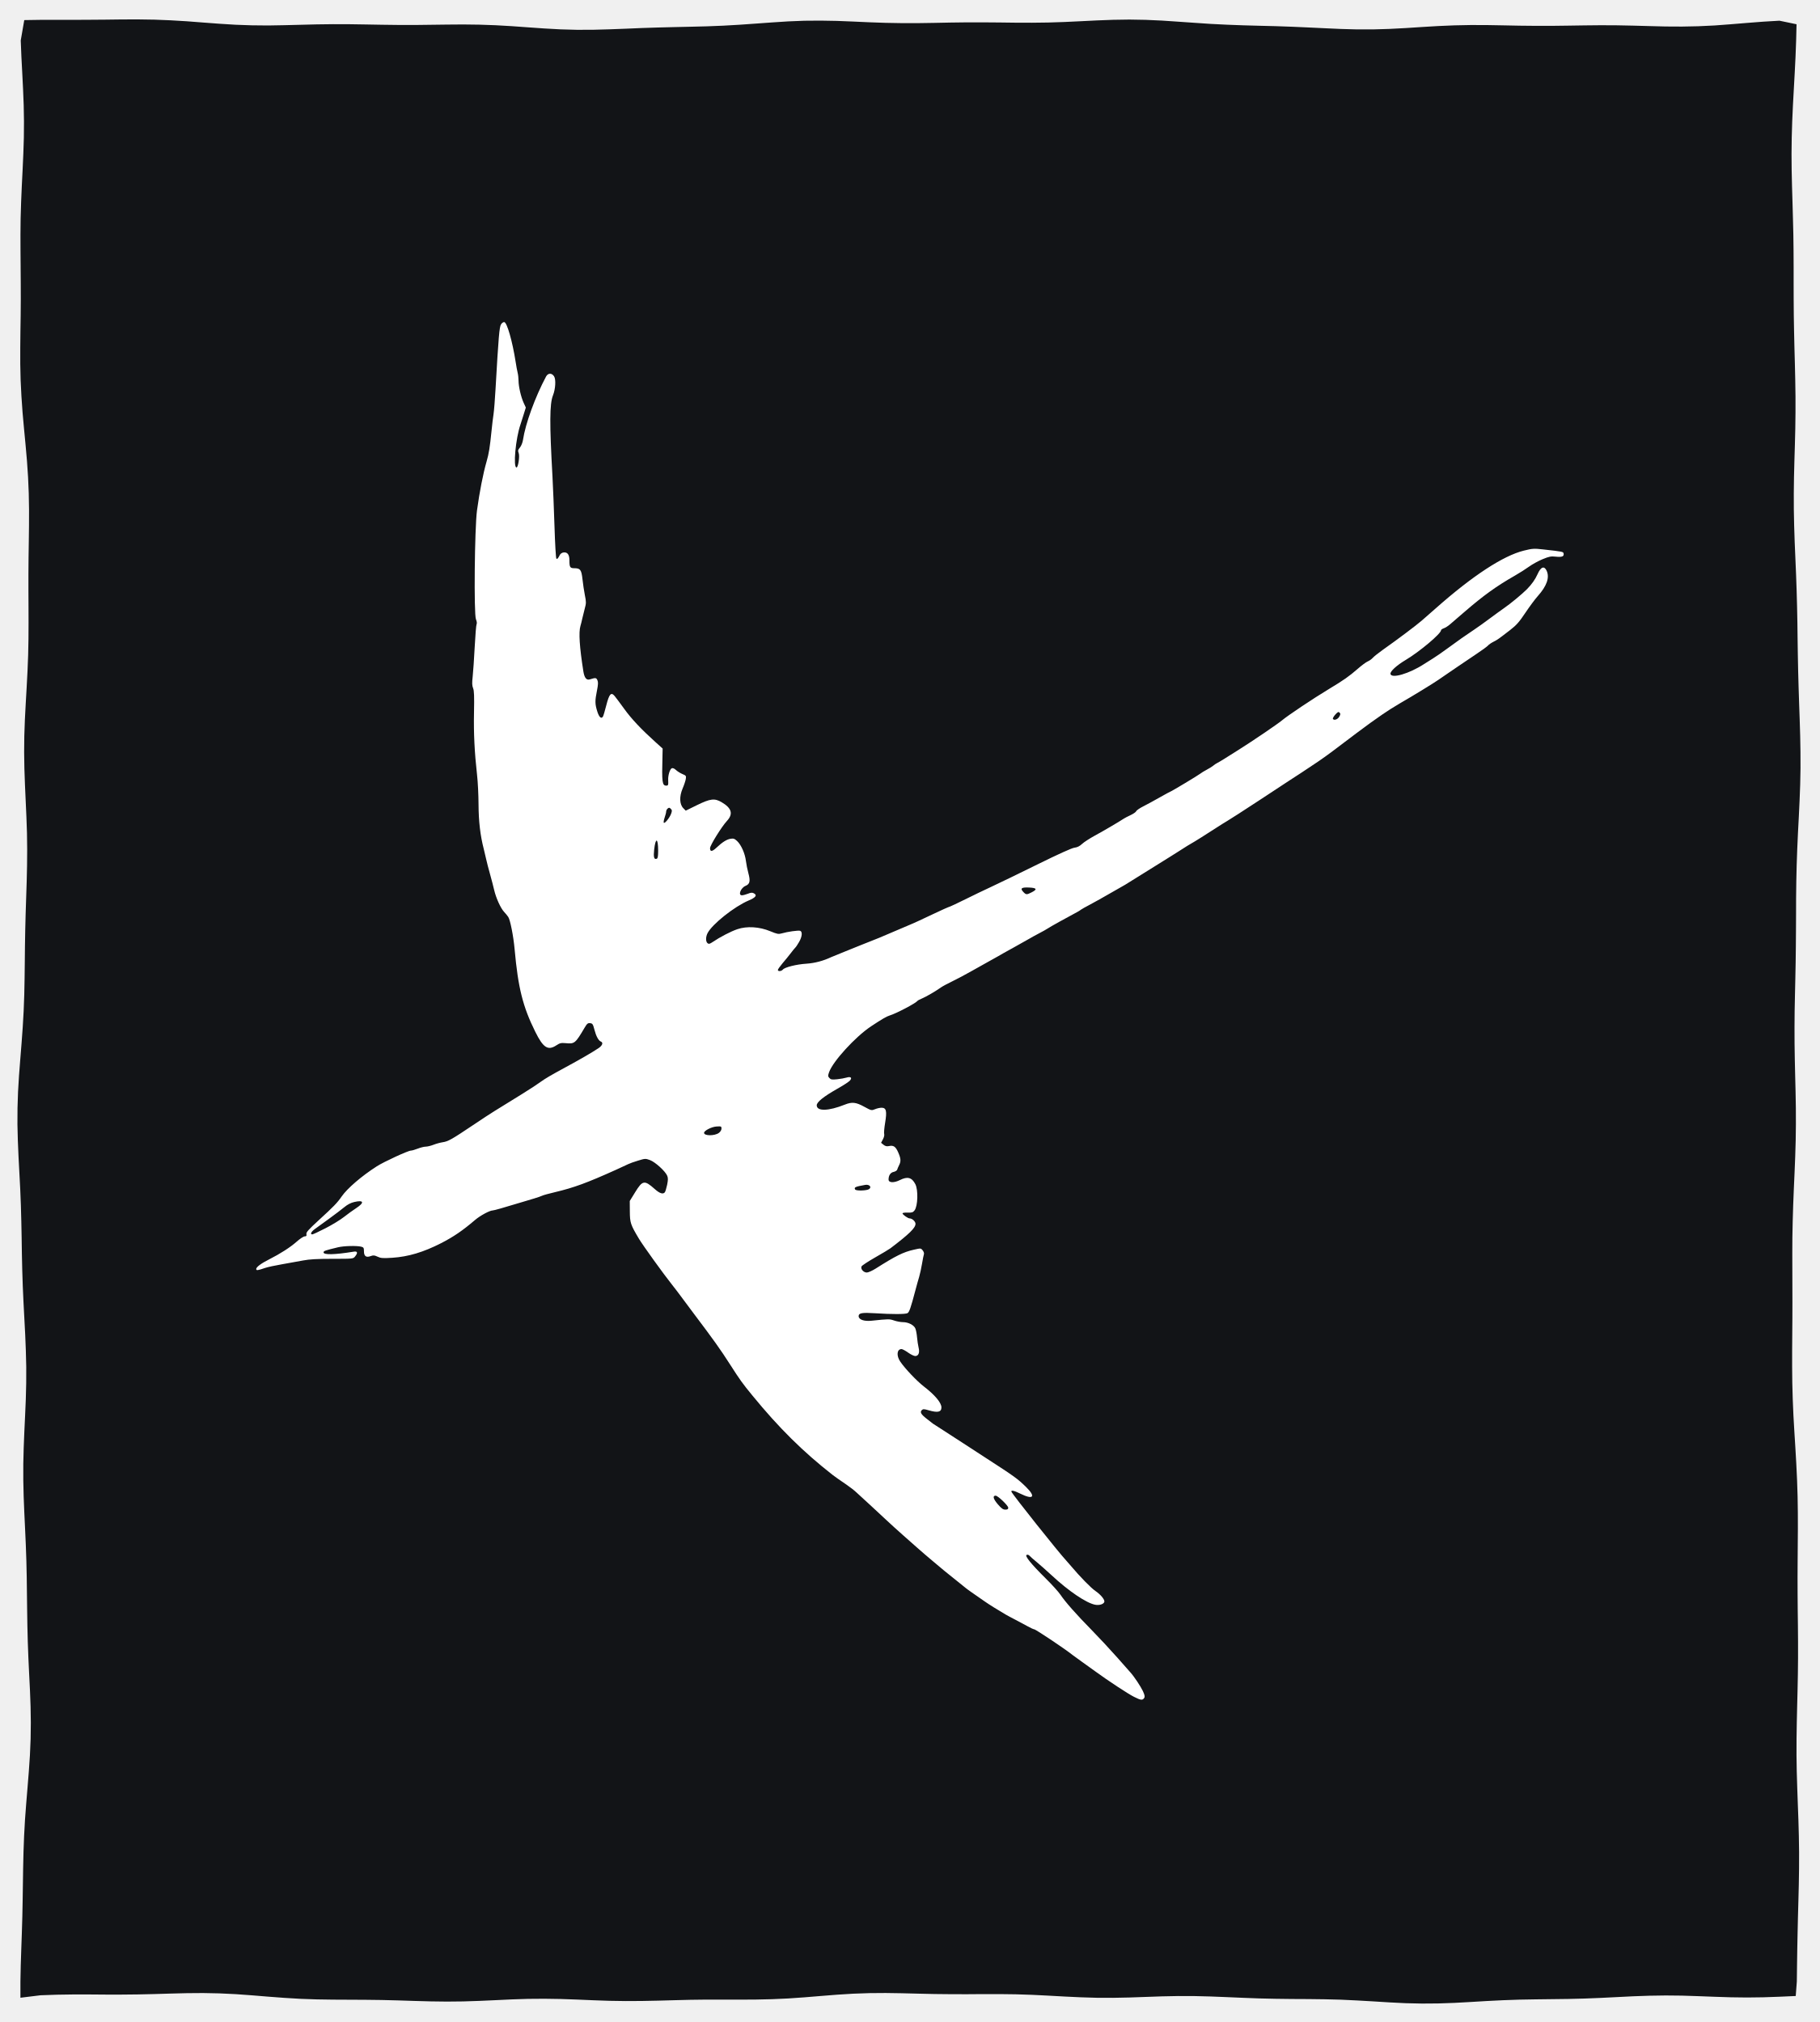
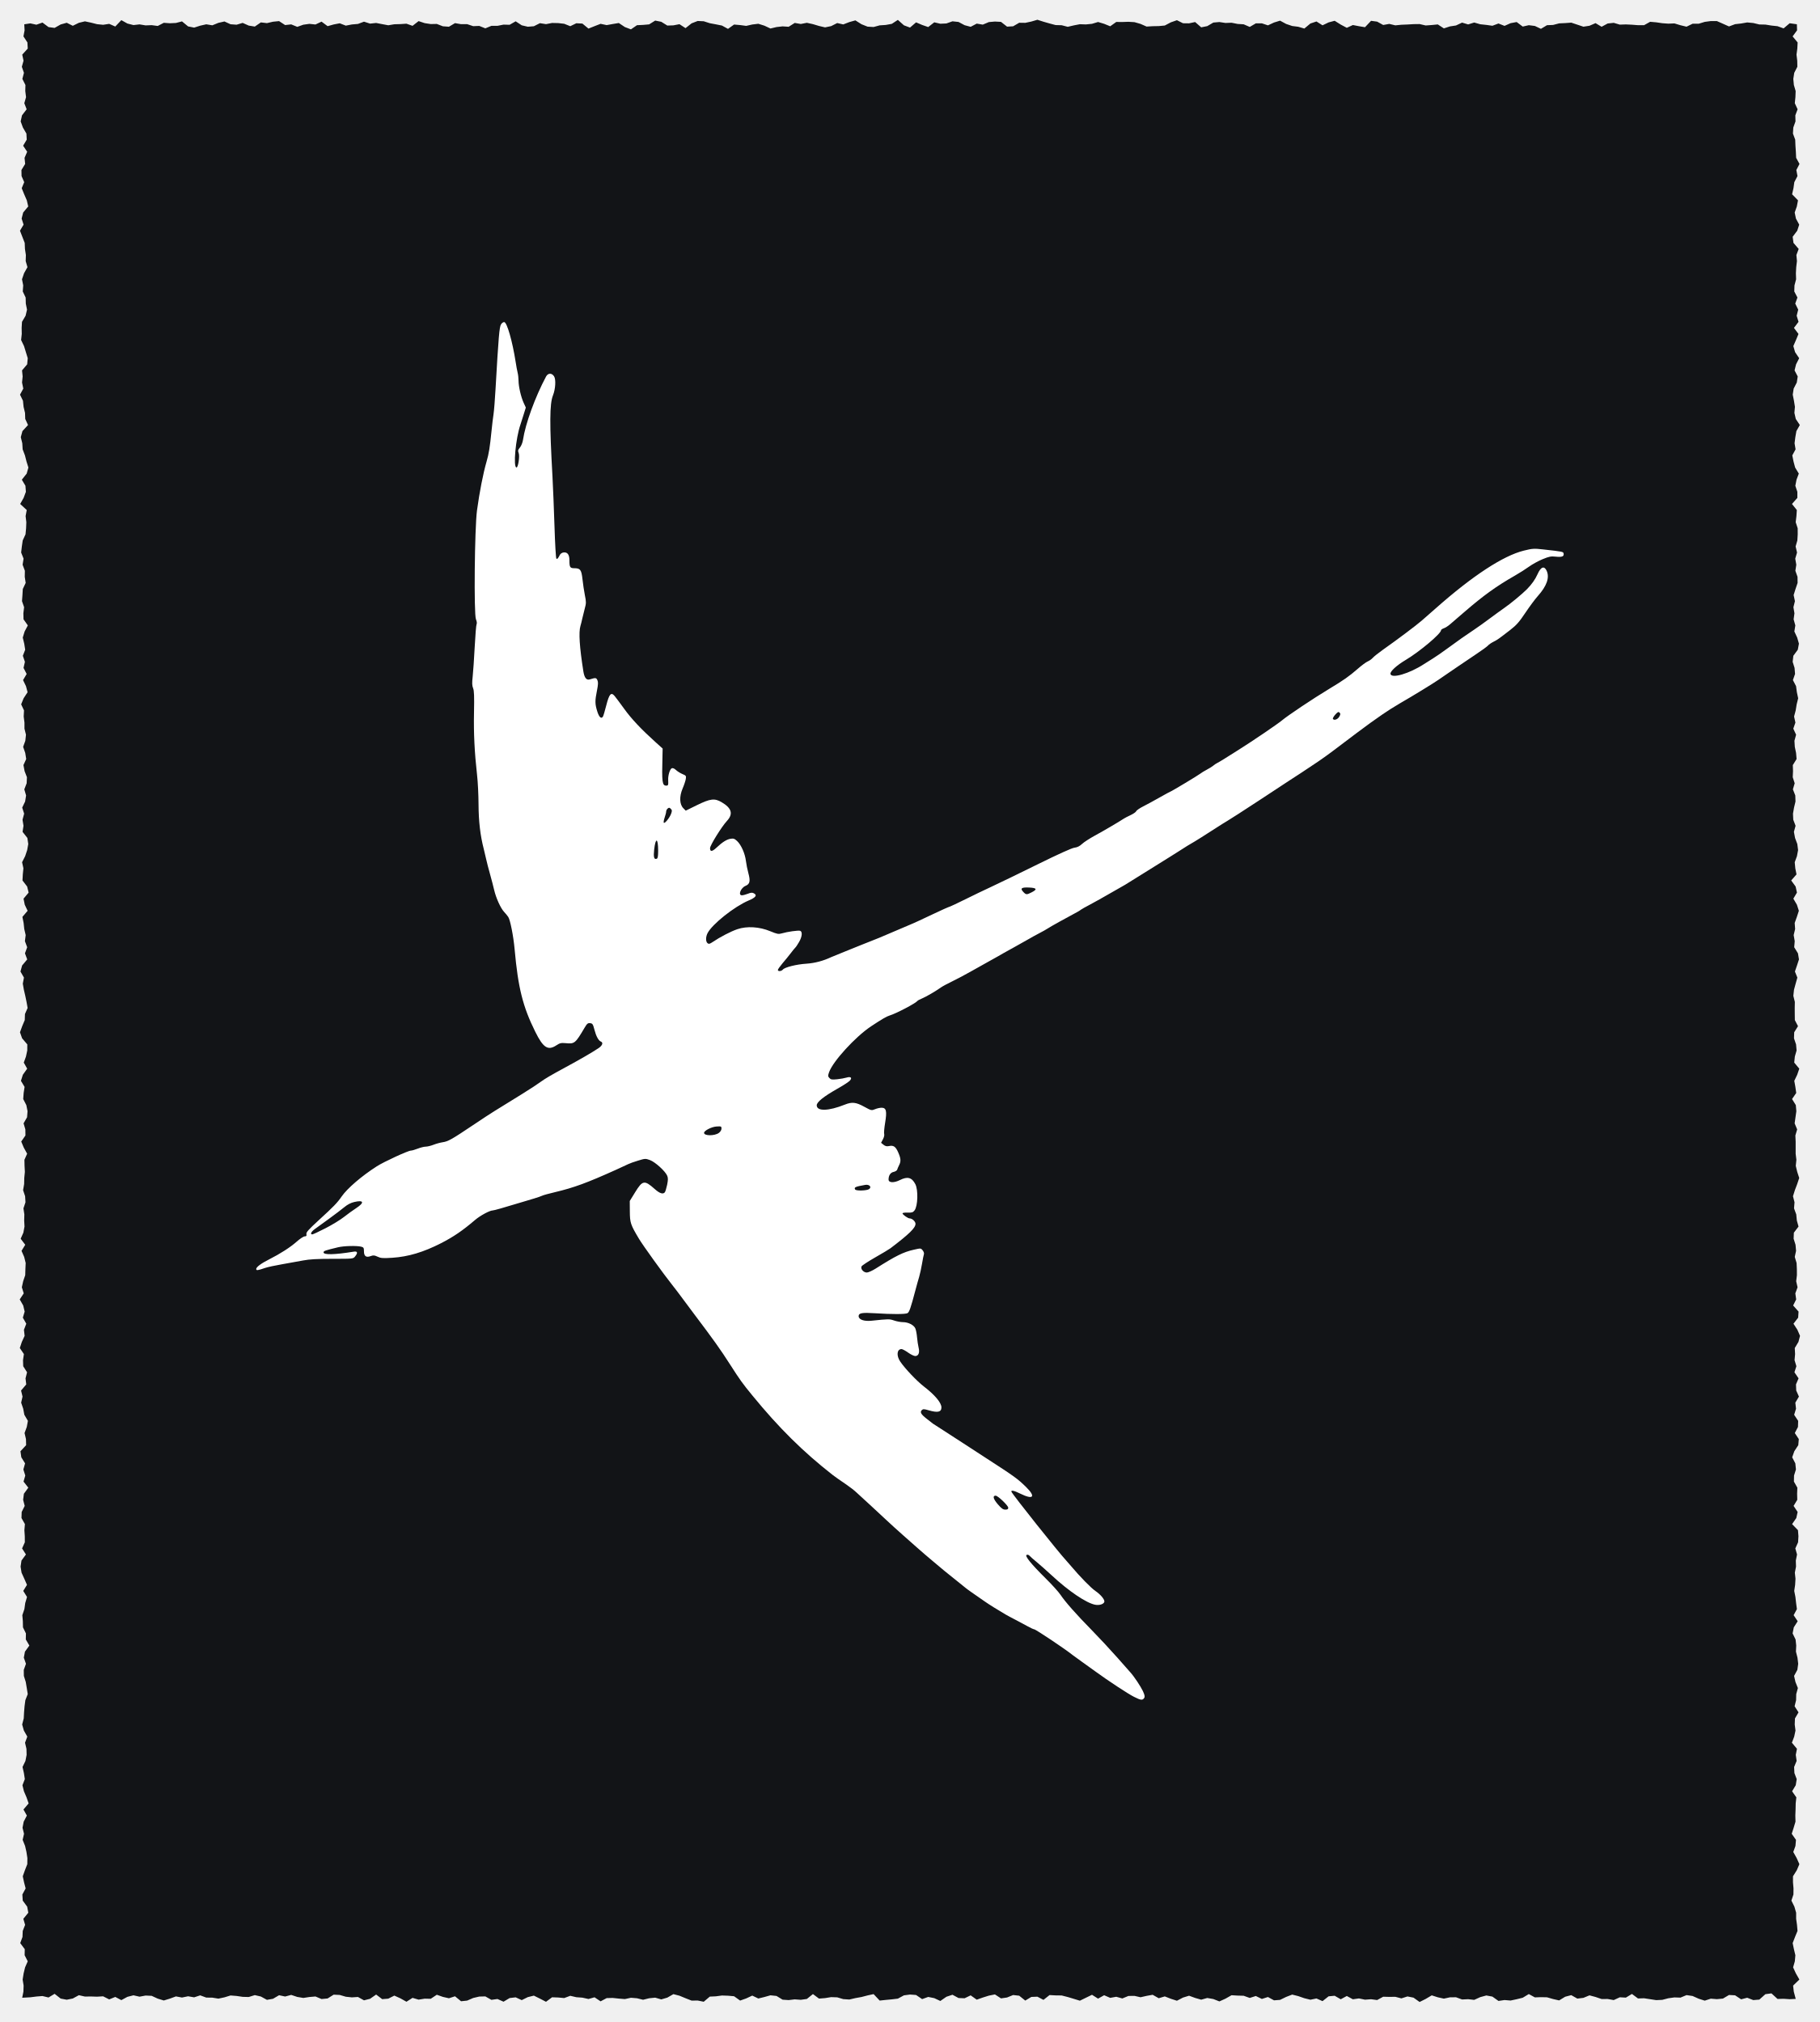
<svg xmlns="http://www.w3.org/2000/svg" viewBox="0 0 450 500" width="450" height="500">
-   <path fill="#121417" d="M6 4.97L10.02 4.91L14.04 4.9L18.06 4.91L22.07 4.89L26.09 4.86L30.11 4.81L34.13 4.8L38.15 4.86L42.17 5.02L46.18 5.26L50.2 5.57L54.22 5.87L58.24 6.12L62.26 6.26L66.28 6.3L70.29 6.23L74.31 6.13L78.33 6.03L82.35 5.98L86.37 5.99L90.39 6.05L94.4 6.12L98.42 6.17L102.44 6.18L106.46 6.13L110.48 6.08L114.5 6.05L118.51 6.1L122.53 6.24L126.55 6.47L130.57 6.76L134.59 7.04L138.61 7.26L142.62 7.37L146.64 7.36L150.66 7.25L154.68 7.1L158.7 6.93L162.72 6.8L166.73 6.7L170.75 6.61L174.77 6.51L178.79 6.35L182.81 6.12L186.83 5.84L190.84 5.55L194.86 5.29L198.88 5.13L202.9 5.1L206.92 5.17L210.94 5.33L214.95 5.51L218.97 5.65L222.99 5.72L227.01 5.72L231.03 5.66L235.05 5.58L239.06 5.53L243.08 5.53L247.1 5.56L251.12 5.61L255.14 5.62L259.16 5.57L263.17 5.44L267.19 5.25L271.21 5.05L275.23 4.9L279.25 4.84L283.27 4.91L287.28 5.09L291.3 5.36L295.32 5.64L299.34 5.91L303.36 6.11L307.38 6.26L311.39 6.37L315.41 6.47L319.43 6.61L323.45 6.79L327.47 6.98L331.49 7.16L335.5 7.27L339.52 7.27L343.54 7.15L347.56 6.94L351.58 6.68L355.6 6.44L359.61 6.27L363.63 6.19L367.65 6.2L371.67 6.27L375.69 6.35L379.71 6.39L383.72 6.39L387.74 6.34L391.76 6.28L395.78 6.24L399.8 6.26L403.82 6.34L407.83 6.45L411.85 6.55L415.87 6.57L419.89 6.49L423.91 6.3L427.93 6L431.94 5.67L435.96 5.36L439.98 5.12L444.2 6L444.1 10L443.95 14L443.75 18L443.53 22L443.31 26L443.13 30L443.01 34L442.96 38L442.99 42L443.08 46L443.2 50L443.31 54L443.41 58L443.46 62L443.48 66L443.48 70L443.49 74L443.52 78L443.59 82L443.68 86L443.79 90L443.88 94L443.94 98L443.94 102L443.89 106L443.79 110L443.67 114L443.57 118L443.52 122L443.53 126L443.61 130L443.74 134L443.91 138L444.08 142L444.22 146L444.33 150L444.41 154L444.46 158L444.52 162L444.6 166L444.71 170L444.84 174L444.98 178L445.1 182L445.17 186L445.18 190L445.1 194L444.95 198L444.76 202L444.55 206L444.37 210L444.23 214L444.14 218L444.09 222L444.08 226L444.06 230L444.03 234L443.98 238L443.9 242L443.81 246L443.73 250L443.7 254L443.71 258L443.77 262L443.86 266L443.96 270L444.03 274L444.04 278L443.99 282L443.87 286L443.71 290L443.53 294L443.37 298L443.25 302L443.17 306L443.15 310L443.16 314L443.17 318L443.18 322L443.17 326L443.14 330L443.11 334L443.11 338L443.15 342L443.26 346L443.43 350L443.66 354L443.91 358L444.14 362L444.33 366L444.46 370L444.52 374L444.53 378L444.5 382L444.47 386L444.45 390L444.46 394L444.49 398L444.54 402L444.57 406L444.57 410L444.53 414L444.45 418L444.35 422L444.26 426L444.2 430L444.19 434L444.25 438L444.37 442L444.51 446L444.66 450L444.77 454L444.83 458L444.82 462L444.76 466L444.66 470L444.55 474L444.46 478L444.38 482L444.32 486L444.27 490L444 493.57L439.98 493.75L435.96 493.89L431.94 493.94L427.93 493.89L423.91 493.76L419.89 493.61L415.87 493.48L411.85 493.44L407.83 493.5L403.82 493.64L399.8 493.84L395.78 494.04L391.76 494.2L387.74 494.3L383.72 494.35L379.71 494.4L375.69 494.47L371.67 494.61L367.65 494.81L363.63 495.05L359.61 495.27L355.6 495.41L351.58 495.44L347.56 495.35L343.54 495.15L339.52 494.9L335.5 494.67L331.49 494.48L327.47 494.38L323.45 494.33L319.43 494.31L315.41 494.26L311.39 494.17L307.38 494.02L303.36 493.85L299.34 493.69L295.32 493.59L291.3 493.58L287.28 493.66L283.27 493.8L279.25 493.94L275.23 494.02L271.21 494.01L267.19 493.89L263.17 493.7L259.16 493.48L255.14 493.28L251.12 493.15L247.1 493.1L243.08 493.1L239.06 493.13L235.05 493.12L231.03 493.08L227.01 492.99L222.99 492.89L218.97 492.83L214.95 492.86L210.94 493L206.92 493.25L202.9 493.57L198.88 493.9L194.86 494.18L190.84 494.36L186.83 494.45L182.81 494.47L178.79 494.46L174.77 494.46L170.75 494.51L166.73 494.61L162.72 494.72L158.7 494.8L154.68 494.82L150.66 494.76L146.64 494.62L142.62 494.45L138.61 494.31L134.59 494.25L130.57 494.28L126.55 494.41L122.53 494.6L118.51 494.78L114.5 494.91L110.48 494.95L106.46 494.9L102.44 494.79L98.42 494.66L94.4 494.56L90.39 494.51L86.37 494.49L82.35 494.47L78.33 494.41L74.31 494.27L70.29 494.03L66.28 493.73L62.26 493.4L58.24 493.11L54.22 492.92L50.2 492.84L46.18 492.87L42.17 492.97L38.15 493.09L34.13 493.18L30.11 493.22L26.09 493.22L22.07 493.19L18.06 493.19L14.04 493.25L10.02 493.39L5.05 494L5.05 490L5.13 486L5.26 482L5.4 478L5.52 474L5.6 470L5.66 466L5.72 462L5.81 458L5.96 454L6.18 450L6.48 446L6.81 442L7.13 438L7.4 434L7.57 430L7.62 426L7.56 422L7.41 418L7.21 414L7.02 410L6.87 406L6.77 402L6.71 398L6.66 394L6.61 390L6.52 386L6.38 382L6.2 378L6.01 374L5.85 370L5.76 366L5.76 362L5.86 358L6.02 354L6.21 350L6.38 346L6.48 342L6.49 338L6.39 334L6.23 330L6.02 326L5.81 322L5.63 318L5.5 314L5.41 310L5.35 306L5.27 302L5.16 298L5 294L4.79 290L4.58 286L4.41 282L4.31 278L4.33 274L4.46 270L4.7 266L5.01 262L5.33 258L5.62 254L5.85 250L6 246L6.08 242L6.13 238L6.17 234L6.24 230L6.34 226L6.47 222L6.6 218L6.69 214L6.72 210L6.67 206L6.53 202L6.35 198L6.17 194L6.03 190L5.97 186L6.01 182L6.15 178L6.36 174L6.59 170L6.8 166L6.96 162L7.04 158L7.06 154L7.05 150L7.03 146L7.03 142L7.06 138L7.12 134L7.17 130L7.18 126L7.11 122L6.94 118L6.67 114L6.32 110L5.94 106L5.58 102L5.3 98L5.1 94L5.01 90L5.01 86L5.05 82L5.11 78L5.14 74L5.13 70L5.1 66L5.07 62L5.06 58L5.1 54L5.22 50L5.39 46L5.59 42L5.77 38L5.9 34L5.93 30L5.86 26L5.7 22L5.5 18L5.29 14L5.13 10Z" />
+   <path fill="#121417" d="M6 6.01L7.5 5.78L9 6.11L10.5 5.58L12 6.7L13.5 6.9L15 6.05L16.5 5.63L18 6.38L19.5 5.64L21 5.28L22.5 5.6L24 5.98L25.5 6.13L27 5.9L28.5 6.56L30 4.98L31.5 5.82L33 6.2L34.5 6.03L36 6.28L37.5 6.22L39 6.42L40.5 5.64L42 5.75L43.5 5.68L45 5.29L46.5 6.53L48 6.83L49.5 6.35L51 6.01L52.5 6.26L54 5.65L55.5 5.31L57 6L58.5 6.11L60 5.66L61.5 6.33L63 6.57L64.5 5.54L66 5.72L67.5 5.37L69 5.22L70.5 6.2L72 6.03L73.5 6.64L75 6.11L76.5 5.9L78 6.06L79.5 5.35L81 6.47L82.5 6.05L84 5.76L85.5 6.34L87 6.05L88.5 5.92L90 5.36L91.5 5.84L93 5.68L94.5 5.97L96 6.25L97.5 6L99 5.96L100.5 5.86L102 6.39L103.5 5.22L105 5.72L106.5 5.95L108 5.92L109.5 6.5L111 6.61L112.5 5.72L114 5.98L115.5 5.97L117 6.47L118.5 6.41L120 7.01L121.5 6.39L123 6.39L124.5 6.09L126 6.13L127.5 5.27L129 6.26L130.5 6.61L132 6.49L133.5 5.73L135 5.97L136.5 5.68L138 5.71L139.5 5.88L141 6.48L142.5 5.75L144 5.83L145.5 7.07L147 6.47L148.5 5.89L150 6.21L151.5 5.94L153 5.69L154.5 6.69L156 7.26L157.5 6.23L159 6.16L160.5 6.03L162 5.09L163.5 5.39L165 6.32L166.5 6.27L168 5.98L169.5 6.96L171 5.77L172.5 5.19L174 5.26L175.5 5.74L177 6.02L178.5 6.32L180 7.14L181.5 6.07L183 6.2L184.5 6.4L186 6.06L187.5 5.88L189 6.35L190.5 7.05L192 6.69L193.5 6.52L195 6.62L196.5 5.67L198 5.93L199.5 5.64L201 5.97L202.5 6.42L204 6.77L205.5 6.46L207 5.7L208.5 6.04L210 5.46L211.5 5.04L213 5.99L214.5 6.59L216 6.68L217.5 6.27L219 6.17L220.5 5.9L222 4.92L223.5 6.26L225 6.82L226.5 5.53L228 6.17L229.5 6.69L231 5.52L232.5 5.87L234 5.8L235.5 5.27L237 5.43L238.5 6.23L240 6.63L241.5 5.84L243 6.09L244.5 5.46L246 5.33L247.5 5.41L249 6.59L250.5 6.5L252 5.63L253.5 5.65L255 5.33L256.5 4.89L258 5.37L259.5 5.8L261 6.2L262.5 6.24L264 6.63L265.5 6.28L267 5.99L268.5 6.04L270 5.89L271.5 5.44L273 5.89L274.5 6.5L276 5.43L277.5 5.44L279 5.39L280.5 5.48L282 5.91L283.5 6.57L285 6.48L286.5 6.45L288 6.31L289.5 5.52L291 5L292.5 5.75L294 5.77L295.5 5.45L297 6.76L298.5 6.46L300 5.58L301.5 5.45L303 5.68L304.5 5.62L306 5.92L307.5 6.01L309 6.66L310.5 5.78L312 5.77L313.5 6.27L315 5.57L316.5 5.11L318 5.92L319.5 6.43L321 6.62L322.5 7.06L324 5.81L325.5 5.31L327 6.26L328.5 5.54L330 5.14L331.5 6.08L333 6.88L334.5 6.19L336 6.48L337.5 6.73L339 5.15L340.5 5.35L342 6.18L343.5 5.91L345 6.27L346.5 6.12L348 6.06L349.5 5.97L351 5.95L352.5 6.3L354 6.19L355.5 6.04L357 7.02L358.5 6.53L360 6.3L361.5 5.59L363 6.04L364.5 5.57L366 6L367.5 6.16L369 6.37L370.5 5.81L372 6.4L373.5 5.73L375 5.45L376.5 6.57L378 6.23L379.5 6.42L381 7.13L382.5 6.23L384 6.17L385.5 5.78L387 5.71L388.5 5.6L390 6.1L391.5 6.6L393 6.37L394.5 5.72L396 6.62L397.5 5.81L399 5.65L400.5 6.09L402 6.04L403.5 6.11L405 6.23L406.5 6.23L408 5.39L409.5 5.52L411 5.74L412.5 5.85L414 5.79L415.5 6.24L417 6.6L418.5 5.87L420 5.87L421.5 5.41L423 5.21L424.5 5.21L426 5.87L427.5 6.54L429 5.98L430.5 5.81L432 5.55L433.5 5.69L435 6.05L436.5 6.08L438 6.32L439.5 6.48L441 7.02L442.5 5.75L444.28 6L444.33 7.5L443.23 9L444.47 10.5L444.39 12.01L444.19 13.51L444.37 15.01L444.4 16.51L443.63 18.01L443.4 19.51L443.54 21.02L443.98 22.52L443.92 24.02L443.77 25.52L444.46 27.02L443.9 28.52L443.94 30.02L443.4 31.53L443.31 33.03L443.87 34.53L443.93 36.03L444.03 37.53L444.1 39.03L444.93 40.54L444.15 42.04L444.43 43.54L443.65 45.04L443.44 46.54L443.1 48.04L444.56 49.54L444.27 51.05L443.74 52.55L444.05 54.05L444.86 55.55L444.37 57.05L443.24 58.55L443.44 60.06L444.73 61.56L444.16 63.06L444.3 64.56L444.12 66.06L444.04 67.56L444.09 69.06L443.69 70.57L443.64 72.07L444.42 73.57L443.88 75.07L444.61 76.57L444.23 78.07L444.69 79.58L443.56 81.08L444.68 82.58L444.06 84.08L443.41 85.58L443.84 87.08L444.85 88.58L444.08 90.09L443.71 91.59L444.49 93.09L444.26 94.59L443.49 96.09L443.26 97.59L443.56 99.1L443.8 100.6L443.67 102.1L444.01 103.6L445.01 105.1L444.16 106.6L443.9 108.1L443.71 109.61L443.96 111.11L443.15 112.61L443.45 114.11L443.85 115.61L444.76 117.11L444.19 118.62L443.9 120.12L444.4 121.62L444.4 123.12L443.07 124.62L444.27 126.12L444.17 127.62L443.99 129.13L444.48 130.63L444.49 132.13L444.4 133.63L443.97 135.13L444.32 136.63L443.88 138.14L444.14 139.64L443.91 141.14L444.44 142.64L444.46 144.14L443.95 145.64L443.48 147.14L443.8 148.65L443.43 150.15L443.68 151.65L443.48 153.15L443.9 154.65L443.66 156.15L444.36 157.66L444.79 159.16L444.51 160.66L443.41 162.16L443.24 163.66L443.71 165.16L443.83 166.66L443.3 168.17L444.08 169.67L444.28 171.17L444.6 172.67L444.23 174.17L443.99 175.67L443.59 177.18L443.92 178.68L443.4 180.18L444.09 181.68L443.68 183.18L443.77 184.68L444.08 186.18L444.21 187.69L443.28 189.19L443.33 190.69L443.26 192.19L443.74 193.69L443.3 195.19L443.89 196.7L443.94 198.2L443.58 199.7L443.32 201.2L443.39 202.7L443.96 204.2L443.55 205.7L443.83 207.21L444.39 208.71L444.58 210.21L444.3 211.71L443.75 213.21L443.89 214.71L444.19 216.22L442.88 217.72L443.97 219.22L444.3 220.72L443.41 222.22L444.29 223.72L444.77 225.22L444.28 226.73L443.74 228.23L443.85 229.73L443.49 231.23L443.75 232.73L443.62 234.23L444.55 235.74L444.8 237.24L444.31 238.74L443.8 240.24L444.4 241.74L443.98 243.24L443.57 244.74L443.41 246.25L443.78 247.75L443.75 249.25L443.76 250.75L443.78 252.25L444.56 253.75L443.62 255.26L443.57 256.76L444.08 258.26L444.21 259.76L443.78 261.26L443.63 262.76L444.88 264.26L444.36 265.77L443.64 267.27L443.91 268.77L444.12 270.27L443.09 271.77L444.02 273.27L444.15 274.78L443.94 276.28L443.73 277.78L444.35 279.28L443.91 280.78L443.98 282.28L443.98 283.78L443.98 285.29L444.16 286.79L444.01 288.29L444.37 289.79L444.86 291.29L444.36 292.79L443.79 294.3L443.32 295.8L443.7 297.3L443.58 298.8L444.13 300.3L444.27 301.8L444.69 303.3L443.54 304.81L443.48 306.31L443.95 307.81L444.08 309.31L443.76 310.81L444.21 312.31L444.28 313.82L444.29 315.32L444.11 316.82L444.45 318.32L443.9 319.82L444.11 321.32L443.36 322.82L444.7 324.33L444.6 325.83L443.44 327.33L444.41 328.83L445.06 330.33L444.67 331.83L443.76 333.34L443.84 334.84L443.71 336.34L444.16 337.84L443.68 339.34L444.7 340.84L444.06 342.34L444.12 343.85L444.79 345.35L443.9 346.85L444.07 348.35L443.61 349.85L444.6 351.35L444.55 352.86L443.77 354.36L444.76 355.86L444.63 357.36L443.65 358.86L443.12 360.36L443.9 361.86L444.05 363.37L443.58 364.87L443.55 366.37L444.4 367.87L444.34 369.37L444.38 370.87L443.47 372.38L444.47 373.88L444.14 375.38L443.1 376.88L444.55 378.38L444.67 379.88L444.58 381.38L443.9 382.89L444.32 384.39L444.02 385.89L444.07 387.39L443.78 388.89L443.94 390.39L443.85 391.9L443.63 393.4L443.92 394.9L444.09 396.4L444.29 397.9L443.48 399.4L444.48 400.9L443.52 402.41L443.23 403.91L443.96 405.41L444.12 406.91L444.05 408.41L444.43 409.91L444.61 411.42L444.4 412.92L443.59 414.42L443.93 415.92L444.53 417.42L444.12 418.92L444.09 420.42L443.72 421.93L444.69 423.43L443.81 424.93L443.75 426.43L443.94 427.93L443.62 429.43L443.05 430.94L444.3 432.44L444.01 433.94L444.22 435.44L443.6 436.94L443.67 438.44L444.24 439.94L444 441.45L443.1 442.95L444.15 444.45L443.99 445.95L443.96 447.45L443.9 448.95L443.94 450.46L443.49 451.96L443.01 453.46L444.06 454.96L443.93 456.46L443.39 457.96L444.23 459.46L444.9 460.97L444.26 462.47L443.32 463.97L443.32 465.47L443.45 466.97L443.43 468.47L442.93 469.98L443.67 471.48L444.1 472.98L444.1 474.48L444.31 475.98L444.44 477.48L443.82 478.98L443.24 480.49L443.55 481.99L443.91 483.49L443.78 484.99L443.35 486.49L444.04 487.99L444.9 489.5L443.35 491L443.52 492.5L444 494.29L442.5 494.36L441 494.26L439.5 494.3L438 492.92L436.5 493.12L435 494.46L433.5 494.58L432 494L430.5 494.39L429 493.4L427.5 493.32L426 494.21L424.5 494.35L423 494.23L421.5 494.72L420 494.24L418.5 493.57L417 493.35L415.5 493.97L414 493.92L412.5 494.13L411 494.52L409.5 494.59L408 494.36L406.5 494.13L405 494.18L403.5 493.06L402 493.97L400.5 493.89L399 494.58L397.5 494.31L396 494.32L394.5 493.81L393 493.41L391.5 494.03L390 494.21L388.5 493.36L387 493.75L385.5 494.66L384 494.32L382.5 493.89L381 493.86L379.5 493.91L378 493.09L376.5 494L375 494.37L373.5 494.69L372 494.57L370.5 494.79L369 493.72L367.5 493.44L366 493.85L364.5 494.53L363 494.36L361.5 494.43L360 493.88L358.5 493.9L357 494.22L355.5 493.89L354 493.41L352.5 494.3L351 495.05L349.5 493.98L348 493.68L346.5 494.16L345 493.77L343.5 493.79L342 493.75L340.5 494.57L339 494.37L337.5 494.48L336 494.17L334.5 494.38L333 493.57L331.5 494.38L330 493.51L328.5 493.65L327 494.84L325.5 494.18L324 494.49L322.5 494.12L321 493.6L319.5 493.22L318 493.8L316.5 494.53L315 494.64L313.5 493.82L312 494.3L310.5 493.57L309 494.05L307.5 493.51L306 493.47L304.5 493.38L303 494.23L301.5 494.91L300 494.32L298.5 494.06L297 494.48L295.5 494.05L294 493.5L292.5 493.96L291 494.74L289.5 494.26L288 493.67L286.5 494.12L285 493.27L283.5 493.54L282 493.88L280.5 493.54L279 493.56L277.5 494.18L276 493.76L274.5 494.03L273 493.38L271.5 494.22L270 493.27L268.5 494L267 494.73L265.5 494.27L264 493.82L262.5 493.44L261 493.42L259.5 493.34L258 494.53L256.5 493.74L255 493.8L253.5 494.7L252 493.5L250.5 493.33L249 493.94L247.5 494.16L246 493.18L244.5 493.48L243 493.95L241.5 494.48L240 493.41L238.5 494.13L237 494.07L235.5 493.26L234 493.76L232.5 494.8L231 494.1L229.5 493.8L228 494.34L226.5 493.32L225 493.21L223.5 493.41L222 494.22L220.5 494.4L219 494.54L217.5 494.7L216 493.1L214.5 493.43L213 493.82L211.5 494.09L210 494.44L208.5 494.34L207 493.9L205.5 493.85L204 494.09L202.5 494.21L201 493.09L199.5 494.3L198 494.51L196.5 494.4L195 494.58L193.5 494.48L192 493.56L190.5 493.4L189 493.82L187.5 494.19L186 493.47L184.5 494.17L183 494.7L181.5 493.63L180 493.5L178.5 493.45L177 493.65L175.5 493.72L174 494.99L172.5 494.69L171 494.71L169.5 494.12L168 493.5L166.5 493.11L165 493.97L163.5 494.41L162 493.98L160.5 494.13L159 494.5L157.5 494.13L156 494.01L154.5 494.33L153 494.21L151.5 494.05L150 494.09L148.5 494.89L147 493.89L145.5 494.31L144 493.98L142.5 493.87L141 493.52L139.5 494.08L138 493.94L136.5 493.89L135 495L133.5 494.22L132 493.48L130.5 493.85L129 494.59L127.5 493.9L126 494.08L124.5 494.98L123 494.31L121.5 494.52L120 493.67L118.5 493.71L117 494.06L115.5 494.71L114 494.87L112.5 493.64L111 494.13L109.5 493.79L108 493.26L106.5 494.26L105 494.23L103.5 494.47L102 494.03L100.5 494.99L99 494.15L97.5 493.47L96 494.23L94.5 494.35L93 493.21L91.5 494.26L90 494.64L88.5 493.81L87 493.91L85.5 493.75L84 493.31L82.5 493.24L81 494.18L79.5 494.32L78 493.69L76.5 493.82L75 494.05L73.5 493.8L72 493.3L70.5 493.7L69 493.38L67.5 494.26L66 494.52L64.5 493.7L63 493.35L61.5 493.82L60 493.78L58.5 493.56L57 493.44L55.5 493.9L54 494.22L52.5 493.98L51 493.96L49.5 493.41L48 493.9L46.5 493.64L45 493.95L43.5 493.67L42 494.22L40.5 494.68L39 494.22L37.5 493.53L36 493.46L34.5 493.74L33 493.4L31.5 493.78L30 494.59L28.5 493.8L27 494.41L25.5 493.65L24 493.74L22.5 493.69L21 493.71L19.5 493.37L18 494.19L16.5 494.49L15 494.21L13.5 493.03L12 493.94L10.5 493.58L9 493.7L7.5 493.89L5.49 494L5.79 492.5L5.84 491L5.6 489.5L5.84 487.99L6.2 486.49L6.86 484.99L6.09 483.49L6.12 481.99L5 480.49L5.56 478.98L5.62 477.48L6.21 475.98L5.77 474.48L7 472.98L6.72 471.48L5.62 469.98L5.53 468.47L6.34 466.97L5.95 465.47L5.63 463.97L6.16 462.47L6.75 460.97L6.77 459.46L6.54 457.96L6.2 456.46L5.6 454.96L5.94 453.46L5.57 451.96L5.86 450.46L6.64 448.95L5.8 447.45L7.08 445.95L6.56 444.45L5.92 442.95L5.55 441.45L6.14 439.94L5.91 438.44L5.57 436.94L6.29 435.44L6.58 433.94L6.54 432.44L6.19 430.94L6.75 429.43L5.9 427.93L5.48 426.43L5.87 424.93L5.95 423.43L6.07 421.93L6.27 420.42L6.86 418.92L6.62 417.42L6.37 415.92L5.9 414.42L5.88 412.92L6.42 411.42L5.89 409.91L6.17 408.41L7.26 406.91L6.38 405.41L6.41 403.91L5.68 402.41L5.65 400.9L5.52 399.4L6.03 397.9L6.24 396.4L6.68 394.9L5.75 393.4L6.67 391.9L6.01 390.39L5.33 388.89L5.09 387.39L5.31 385.89L6.41 384.39L5.46 382.89L6.14 381.38L6.13 379.88L6.03 378.38L6.16 376.88L5.31 375.38L5.36 373.88L6.11 372.38L5.72 370.87L5.91 369.37L7 367.87L5.82 366.37L6.25 364.87L5.78 363.37L6.2 361.86L5.27 360.36L5.06 358.86L6.46 357.36L6.42 355.86L6.07 354.36L6.62 352.86L6.9 351.35L6.02 349.85L5.74 348.35L5.23 346.85L5.57 345.35L5.21 343.85L6.49 342.34L6.31 340.84L6.69 339.34L5.74 337.84L5.69 336.34L5.91 334.84L4.9 333.34L5.4 331.83L6.09 330.33L5.92 328.83L6.5 327.33L5.65 325.83L6.1 324.33L5.74 322.82L4.88 321.32L5.87 319.82L5.4 318.32L5.73 316.82L6.24 315.32L6.28 313.82L6.35 312.31L5.98 310.81L5.32 309.31L6.24 307.81L5.11 306.31L5.78 304.81L6.06 303.3L5.98 301.8L6.02 300.3L5.8 298.8L6.3 297.3L6.21 295.8L5.71 294.3L5.97 292.79L6 291.29L6.15 289.79L6.07 288.29L6.04 286.79L6.71 285.29L5.88 283.78L5.25 282.28L6.29 280.78L6.27 279.28L5.83 277.78L6.69 276.28L6.81 274.78L6.51 273.27L5.74 271.77L5.85 270.27L6.08 268.77L5.18 267.27L5.65 265.77L6.72 264.26L5.88 262.76L6.42 261.26L6.74 259.76L6.75 258.26L5.47 256.76L4.94 255.26L5.49 253.75L6.12 252.25L6.17 250.75L6.83 249.25L6.56 247.75L6.25 246.25L5.9 244.74L5.64 243.24L5.92 241.74L5.06 240.24L5.47 238.74L6.73 237.24L6.17 235.74L6.72 234.23L6.16 232.73L6.35 231.23L6 229.73L5.84 228.23L5.54 226.73L6.83 225.22L6.12 223.72L5.82 222.22L7.08 220.72L6.71 219.22L5.56 217.72L5.64 216.22L5.79 214.71L5.46 213.21L6.22 211.71L6.72 210.21L6.99 208.71L6.77 207.21L5.58 205.7L5.81 204.2L5.57 202.7L5.97 201.2L5.49 199.7L6.21 198.2L6.45 196.7L6.01 195.19L6.59 193.69L6.66 192.19L6.08 190.69L5.8 189.19L6.48 187.69L6.24 186.18L5.72 184.68L6.26 183.18L6.42 181.68L6.05 180.18L6.05 178.68L5.86 177.18L5.94 175.67L5.23 174.17L5.84 172.67L6.82 171.17L6.42 169.67L5.7 168.17L6.59 166.66L5.82 165.16L6.16 163.66L5.65 162.16L6.23 160.66L5.99 159.16L5.63 157.66L6.09 156.15L6.88 154.65L5.82 153.15L5.78 151.65L5.96 150.15L5.44 148.65L5.55 147.14L5.64 145.64L6.35 144.14L6.12 142.64L6.15 141.14L5.59 139.64L5.83 138.14L5.23 136.63L5.4 135.13L5.62 133.63L6.31 132.13L6.45 130.63L6.51 129.13L6.33 127.62L6.61 126.12L4.99 124.62L5.84 123.12L6.4 121.62L6.29 120.12L5.4 118.62L6.6 117.11L7.02 115.61L6.55 114.11L6.17 112.61L5.6 111.11L5.51 109.61L5.14 108.1L5.55 106.6L6.93 105.1L6.24 103.6L6.19 102.1L5.83 100.6L5.68 99.1L4.95 97.59L5.76 96.09L5.45 94.59L5.6 93.09L5.45 91.59L6.72 90.09L6.86 88.58L6.4 87.08L5.94 85.58L5.22 84.08L5.38 82.58L5.35 81.08L5.44 79.58L6.33 78.07L6.68 76.57L6.38 75.07L6.34 73.57L5.63 72.07L5.74 70.57L5.44 69.06L5.95 67.56L6.79 66.06L6.35 64.56L6.4 63.06L6.17 61.56L6.11 60.06L5.52 58.55L4.94 57.05L5.83 55.55L5.35 54.05L5.73 52.55L6.98 51.05L6.63 49.54L5.98 48.04L5.37 46.54L5.99 45.04L5.33 43.54L5.3 42.04L6.22 40.54L6.07 39.03L6.72 37.53L5.72 36.03L6.61 34.53L6.53 33.03L5.66 31.53L5.11 30.02L5.44 28.52L6.59 27.02L6.01 25.52L6.44 24.02L6.25 22.52L6.29 21.02L5.53 19.51L5.92 18.01L5.4 16.51L5.82 15.01L5.5 13.51L6.86 12.01L6.78 10.5L5.8 9L6.08 7.5Z" />
  <path fill="#FFFFFF" d="M280.36 419.58C278.89 418.84 273.92 415.57 270.83 413.31C270.13 412.8 268.63 411.73 267.5 410.92C266.37 410.11 265.33 409.36 265.2 409.25C263.48 407.85 256.07 402.89 255.69 402.89C255.54 402.89 254.78 402.54 254.01 402.11C253.25 401.69 251.9 400.97 251.02 400.51C250.13 400.06 249.08 399.49 248.67 399.25C246.62 398.05 244.6 396.79 243.5 396.02C240.38 393.87 239.03 392.91 238.69 392.61C238.48 392.43 237.37 391.53 236.22 390.62C235.07 389.71 233.9 388.77 233.63 388.54C233.36 388.31 232.03 387.19 230.67 386.06C229.32 384.93 227.71 383.55 227.1 383C226.49 382.46 224.82 380.98 223.4 379.73C221.97 378.47 220.09 376.76 219.2 375.92C218.32 375.08 216.49 373.38 215.14 372.15C213.78 370.91 212.26 369.52 211.76 369.05C211.27 368.58 210.16 367.71 209.3 367.13C207.49 365.9 206.44 365.16 205.9 364.74C198.58 359.02 192.6 353.11 186.04 345.09C183.59 342.11 182.96 341.23 180.52 337.42C178.12 333.67 176.42 331.29 171.59 324.89C170.18 323.01 168.69 321.01 168.28 320.45C167.87 319.88 166.92 318.64 166.17 317.69C164.05 315.03 158.99 308 158 306.35C155.9 302.83 155.75 302.38 155.73 299.57L155.71 296.98L157.04 294.82C158.87 291.84 159.34 291.76 161.88 294.02C163.11 295.12 163.95 295.39 164.39 294.82C164.52 294.65 164.77 293.82 164.95 292.98C165.19 291.78 165.2 291.28 164.97 290.74C164.51 289.62 162.01 287.35 160.72 286.87C159.6 286.46 159.52 286.46 157.76 287C156.76 287.3 155.67 287.69 155.34 287.86C155 288.03 153.61 288.68 152.25 289.29C145.13 292.5 141.88 293.69 137.33 294.77C135.77 295.14 134.29 295.54 134.04 295.68C133.79 295.81 132.84 296.13 131.94 296.4C131.04 296.67 129.64 297.09 128.83 297.33C124.49 298.65 122.13 299.32 121.8 299.32C121.07 299.33 118.72 300.6 117.49 301.65C114.36 304.32 112.15 305.83 109.03 307.43C104.67 309.65 100.96 310.76 97 311.02C94.65 311.17 94.14 311.13 93.35 310.75C92.59 310.39 92.3 310.37 91.67 310.6C90.54 311.03 89.99 310.64 89.99 309.43C89.99 308.57 89.9 308.43 89.31 308.28C88.18 308 85.02 308.08 83.57 308.43C80.34 309.21 80 309.33 80 309.69C80 310.34 82.76 310.28 87.46 309.51C88.41 309.35 88.53 309.79 87.79 310.7C87.32 311.28 87.28 311.28 82.18 311.28C78.4 311.28 76.49 311.39 74.94 311.69C73.79 311.91 71.46 312.33 69.77 312.62C68.07 312.91 66.18 313.32 65.57 313.53C63.72 314.17 63.35 314.21 63.35 313.8C63.35 313.32 64.58 312.4 66.56 311.41C69.29 310.03 71.8 308.42 73.34 307.05C74.15 306.33 75.05 305.73 75.34 305.73C75.75 305.73 75.84 305.61 75.76 305.18C75.67 304.73 76.24 304.09 78.81 301.73C82.44 298.42 83.42 297.41 84.48 295.86C85.88 293.85 89.4 290.82 93.16 288.41C94.92 287.28 100.91 284.52 101.6 284.52C101.85 284.52 102.61 284.3 103.3 284.03C103.99 283.76 104.88 283.54 105.28 283.54C105.67 283.54 106.53 283.33 107.18 283.08C107.83 282.82 108.86 282.54 109.47 282.45C110.81 282.25 111.7 281.75 116.93 278.24C119.16 276.74 121.52 275.19 122.19 274.79C123.85 273.78 127.6 271.46 128.95 270.61C131.84 268.79 132.37 268.45 133.59 267.58C134.91 266.64 136.17 265.9 139.55 264.07C143.48 261.94 146.31 260.31 148 259.18C148.94 258.55 149.21 257.81 148.57 257.56C147.99 257.34 147.39 256.24 146.97 254.61C146.62 253.26 146.5 253.07 145.91 253.01C145.35 252.94 145.15 253.11 144.55 254.12C142.25 258.02 142.07 258.17 139.85 257.95C138.75 257.85 138.42 257.92 137.58 258.48C135.49 259.86 134.32 259.12 132.36 255.16C129.26 248.92 128.1 244.26 127.24 234.71C126.95 231.49 126.16 227.48 125.67 226.75C125.47 226.45 125.01 225.88 124.63 225.48C123.78 224.57 122.63 222.03 122.18 220.06C121.99 219.24 121.54 217.5 121.18 216.22C120.81 214.93 120.37 213.21 120.19 212.39C120.01 211.58 119.75 210.47 119.61 209.93C118.75 206.61 118.34 203.09 118.32 198.95C118.31 196.58 118.15 193.31 117.96 191.68C117.33 186.05 117.09 181.3 117.2 176.14C117.28 172.17 117.23 170.78 116.97 170.16C116.72 169.54 116.69 168.88 116.87 167.32C116.99 166.21 117.22 162.91 117.37 160C117.52 157.08 117.73 154.54 117.84 154.35C117.96 154.14 117.89 153.62 117.68 153.13C117.14 151.83 117.35 130.61 117.94 126.21C118.56 121.67 119.46 117.05 120.31 114.12C120.88 112.16 121.12 110.65 121.54 106.48C121.68 105.05 121.9 103.22 122.03 102.41C122.15 101.6 122.38 98.82 122.52 96.24C123.27 83.15 123.47 80.83 123.89 80.19C124.11 79.85 124.47 79.6 124.69 79.65C125.38 79.78 126.7 84.42 127.49 89.46C127.64 90.48 127.87 91.7 127.99 92.18C128.11 92.65 128.21 93.54 128.21 94.15C128.22 95.6 128.81 98.16 129.48 99.62L130.01 100.78L129.45 102.58C129.15 103.57 128.8 104.66 128.68 105C127.5 108.39 126.83 115.6 127.71 115.6C128.12 115.6 128.54 112.83 128.25 112.05C128.02 111.44 128.06 111.25 128.56 110.65C128.88 110.26 129.21 109.45 129.31 108.78C129.91 104.76 132.32 98.16 135.02 93.1C135.5 92.22 136.43 92.19 136.99 93.05C137.49 93.8 137.35 96.2 136.72 97.78C135.89 99.85 135.86 104.69 136.6 117.82C136.74 120.33 136.96 125.88 137.1 130.14C137.23 134.41 137.44 138 137.56 138.12C137.77 138.33 137.96 138.13 138.45 137.18C138.59 136.91 138.99 136.65 139.34 136.61C140.3 136.5 140.79 137.14 140.79 138.53C140.79 140.26 140.94 140.51 142 140.51C143.48 140.51 143.76 140.88 144.02 143.23C144.14 144.38 144.41 146.15 144.61 147.17C144.95 148.84 144.95 149.16 144.58 150.5C144.36 151.31 144.09 152.42 143.97 152.96C143.86 153.51 143.65 154.34 143.51 154.81C143.05 156.35 143.29 160.03 144.24 166.03C144.5 167.63 145.01 168.26 145.84 168C147.25 167.55 147.43 167.57 147.71 168.2C147.93 168.68 147.9 169.25 147.6 170.78C147.09 173.28 147.1 174.08 147.67 175.9C148.12 177.35 148.67 177.86 149.08 177.2C149.19 177.03 149.56 175.78 149.9 174.44C150.63 171.59 151.09 171.07 151.96 172.1C152.26 172.45 153.33 173.89 154.35 175.3C156.13 177.77 158.56 180.35 162.15 183.58L163.84 185.1L163.8 186.91C163.62 193.47 163.73 194.27 164.74 194.27C165.22 194.27 165.27 194.12 165.21 192.88C165.15 191.74 165.64 190.15 166.11 189.97C166.36 189.87 166.75 190.04 167.15 190.42C167.5 190.75 168.22 191.19 168.74 191.41C169.62 191.77 169.68 191.86 169.57 192.6C169.5 193.04 169.15 194.12 168.77 195C167.93 196.98 168.01 198.92 168.97 199.87L169.55 200.46L172.34 199.09C175.64 197.48 176.68 197.35 178.41 198.36C180.93 199.84 181.34 201.27 179.73 203.01C178.41 204.44 175.56 209.04 175.56 209.73C175.56 210.66 176.06 210.63 177.12 209.64C178.63 208.22 179.67 207.57 180.64 207.41C181.36 207.29 181.63 207.39 182.26 207.98C183.26 208.92 184.21 211.06 184.43 212.89C184.53 213.7 184.8 215.07 185.04 215.93C185.57 217.88 185.41 218.61 184.35 219.05C183.15 219.55 182.43 221.39 183.44 221.39C183.71 221.39 184.37 221.22 184.9 221.01C185.66 220.7 185.99 220.68 186.4 220.9C187.28 221.37 186.87 221.93 185.09 222.68C181.56 224.18 176.11 228.51 174.95 230.74C174.47 231.68 174.46 232.83 174.94 233.23C175.25 233.49 175.48 233.43 176.24 232.92C178.04 231.7 180.74 230.3 182.32 229.77C184.68 228.97 187.77 229.16 190.44 230.27C192.16 230.98 192.49 231.04 193.28 230.81C194.7 230.39 197.42 230.01 197.85 230.17C198.45 230.4 198.33 231.64 197.57 232.94C197.21 233.58 196.78 234.21 196.63 234.34C196.48 234.48 195.98 235.09 195.52 235.7C195.06 236.31 194.15 237.43 193.5 238.18C192.86 238.94 192.33 239.69 192.33 239.85C192.33 240.26 193.2 240.2 193.56 239.76C194.04 239.18 196.91 238.46 199.41 238.3C201.46 238.16 203.56 237.61 205.52 236.68C205.79 236.55 207.29 235.94 208.85 235.32C210.41 234.71 212.18 233.99 212.79 233.73C213.4 233.47 214.68 232.96 215.63 232.6C216.58 232.24 218.19 231.58 219.2 231.13C220.22 230.68 222.16 229.86 223.52 229.29C224.88 228.72 226.43 228.05 226.97 227.79C227.52 227.54 229.39 226.66 231.13 225.84C232.87 225.02 234.35 224.35 234.41 224.35C234.6 224.35 237.22 223.13 239.43 222.01C240.58 221.43 243.08 220.23 244.97 219.35C246.87 218.47 252.07 215.95 256.52 213.75C261.59 211.25 265 209.7 265.65 209.62C266.36 209.54 266.94 209.25 267.54 208.69C268.01 208.24 269.46 207.31 270.74 206.61C272.78 205.51 276.8 203.15 277.9 202.41C278.1 202.27 278.83 201.9 279.52 201.57C280.21 201.25 280.85 200.81 280.93 200.6C281.01 200.38 281.78 199.85 282.63 199.42C283.49 198.99 285.33 197.99 286.73 197.19C288.13 196.4 289.32 195.75 289.38 195.75C289.56 195.75 296.24 191.74 296.76 191.32C297.03 191.1 297.75 190.66 298.36 190.34C298.97 190.02 299.7 189.57 299.97 189.34C300.24 189.11 300.63 188.84 300.83 188.75C301.03 188.66 301.95 188.12 302.86 187.55C303.78 186.97 305.22 186.07 306.07 185.53C309.55 183.35 315.83 179.09 316.98 178.13C318.51 176.86 324.61 172.78 328.57 170.39C332.29 168.15 333.56 167.25 335.72 165.37C336.67 164.54 337.78 163.72 338.19 163.55C338.6 163.38 339.15 162.98 339.43 162.66C339.71 162.35 340.79 161.48 341.85 160.73C345.59 158.09 350.05 154.74 351.5 153.49C352.3 152.79 353.91 151.38 355.07 150.36C364.09 142.38 371.65 137.43 376.76 136.16C378.9 135.63 379.29 135.61 381.45 135.85C386.56 136.42 386.51 136.41 386.61 136.91C386.74 137.6 386.18 137.81 384.66 137.65C383.47 137.52 383.03 137.61 381.38 138.29C380.33 138.73 378.84 139.55 378.07 140.11C377.29 140.68 375.72 141.68 374.56 142.34C369.97 144.96 366.82 147.23 362.07 151.33C360.6 152.6 359.01 153.97 358.53 154.38C358.06 154.79 357.37 155.23 356.99 155.36C356.62 155.49 356.31 155.7 356.31 155.83C356.31 156.67 351.07 161.09 347.6 163.17C345.29 164.55 343.68 166.03 343.8 166.65C344.03 167.87 348.45 166.58 352.05 164.24C352.61 163.87 353.61 163.24 354.26 162.85C354.92 162.45 356.56 161.32 357.92 160.32C360.74 158.25 362.18 157.24 364.46 155.72C365.35 155.13 367.1 153.88 368.35 152.94C369.61 152 371.2 150.85 371.89 150.37C373.44 149.31 376.36 146.89 377.53 145.71C378.74 144.48 379.58 143.29 380.16 141.99C380.97 140.15 381.82 139.84 382.42 141.15C383.18 142.82 382.44 144.92 380.23 147.39C379.55 148.15 378.16 150.02 377.14 151.55C375.62 153.83 374.94 154.59 373.38 155.8C370.41 158.09 370.31 158.16 369.24 158.71C368.69 158.99 368.08 159.41 367.89 159.65C367.69 159.88 366.31 160.89 364.82 161.87C363.33 162.86 361.33 164.21 360.38 164.87C359.43 165.52 358.21 166.35 357.67 166.72C357.13 167.08 356.25 167.68 355.72 168.06C354.51 168.91 349.34 172.08 346.12 173.93C344.79 174.7 342.85 175.93 341.81 176.66C340.77 177.39 339.48 178.29 338.95 178.67C337.97 179.35 333.56 182.66 329.68 185.61C328.53 186.48 326.82 187.71 325.89 188.33C321.89 191.01 321.2 191.46 318.58 193.15C318.11 193.46 314.78 195.64 311.19 198.01C307.59 200.37 304.14 202.6 303.51 202.96C302.88 203.33 301.65 204.1 300.76 204.68C298.72 206.02 294.91 208.41 294.56 208.57C294.41 208.64 293.96 208.91 293.55 209.17C293.15 209.43 292.2 210.03 291.46 210.5C290.71 210.96 289.71 211.6 289.24 211.9C288.76 212.2 287.68 212.88 286.82 213.41C284.9 214.59 283.79 215.28 281.09 216.98C278.11 218.86 278.29 218.75 275.31 220.43C273.81 221.27 272.26 222.16 271.85 222.4C271.45 222.64 270.34 223.25 269.39 223.75C268.44 224.24 267.5 224.78 267.29 224.93C267.09 225.09 266.7 225.34 266.43 225.48C263.54 227.02 259.64 229.19 259.14 229.54C258.79 229.78 257.73 230.38 256.79 230.86C255.85 231.35 254.92 231.87 254.72 232C254.51 232.13 252.74 233.13 250.77 234.22C248.8 235.3 247.03 236.3 246.82 236.44C246.62 236.57 245.62 237.13 244.6 237.68C243.59 238.23 241.59 239.35 240.17 240.16C238.74 240.98 236.63 242.09 235.48 242.65C234.33 243.2 233.05 243.89 232.64 244.18C231.38 245.08 228.99 246.48 227.97 246.9C227.43 247.12 226.93 247.39 226.86 247.49C226.44 248.07 221.6 250.62 219.97 251.11C219.2 251.34 218.03 252.03 215.37 253.79C211.48 256.38 205.95 262.43 204.99 265.14C204.69 266 204.69 266.16 205.07 266.57C205.42 266.96 205.71 267.01 206.98 266.88C207.8 266.8 208.85 266.61 209.3 266.47C210.36 266.15 210.76 266.5 210.15 267.2C209.91 267.49 208.49 268.41 207 269.25C203.62 271.17 201.94 272.52 201.94 273.32C201.94 274.84 204.84 274.77 208.89 273.15C210.66 272.44 211.64 272.55 213.68 273.67C215.43 274.63 215.49 274.64 216.34 274.29C216.82 274.08 217.56 273.92 217.97 273.92C219.14 273.92 219.33 274.74 218.85 277.65C218.63 278.96 218.53 280.21 218.62 280.44C218.7 280.67 218.57 281.24 218.31 281.72L217.85 282.59L218.44 283.07C218.87 283.42 219.24 283.51 219.73 283.41C220.91 283.15 221.43 283.49 222.07 284.93C222.75 286.47 222.8 287.17 222.3 288.14C222.1 288.53 221.89 289.02 221.83 289.24C221.76 289.45 221.37 289.7 220.95 289.79C220.18 289.94 219.7 290.66 219.7 291.67C219.7 292.5 221.02 292.55 222.52 291.8C224.38 290.86 225.46 291.15 226.32 292.82C227.06 294.26 226.94 298.22 226.13 299.3C225.74 299.8 225.49 299.89 224.41 299.85C223.72 299.82 223.15 299.91 223.15 300.04C223.15 300.35 224.49 301.29 224.92 301.29C225.54 301.29 226.36 302.05 226.36 302.62C226.36 303.64 224.83 305.13 220.17 308.67C219.82 308.93 218.13 309.95 216.4 310.93C214.68 311.91 213.16 312.91 213.03 313.14C212.71 313.75 213.49 314.67 214.32 314.67C214.67 314.67 215.64 314.24 216.47 313.72C221.49 310.54 223.35 309.61 225.94 309.03C227.68 308.63 227.68 308.63 228.14 309.19C228.39 309.51 228.53 309.93 228.44 310.15C228.36 310.36 228.15 311.43 227.97 312.51C227.79 313.6 227.47 315.04 227.27 315.72C227.06 316.4 226.64 317.9 226.34 319.05C225.18 323.44 224.82 324.49 224.37 324.72C223.85 325 220.61 325.01 216.37 324.74C213.15 324.53 212.3 324.68 212.3 325.45C212.3 326.31 213.62 326.78 215.49 326.59C219.78 326.14 219.91 326.14 221.08 326.54C221.73 326.76 222.7 326.94 223.26 326.94C224.54 326.94 225.9 327.62 226.3 328.45C226.47 328.81 226.67 329.81 226.74 330.67C226.82 331.54 226.99 332.7 227.13 333.26C227.44 334.49 227.1 335.32 226.29 335.32C225.98 335.32 225.19 334.94 224.52 334.46C223.86 333.99 223.13 333.6 222.91 333.6C221.76 333.6 221.59 335.22 222.58 336.68C223.77 338.44 226.67 341.49 228.43 342.85C231.15 344.94 232.77 346.87 232.77 348.02C232.77 349.18 231.87 349.39 229.63 348.74C228.46 348.4 228.23 348.39 227.92 348.69C227.41 349.2 227.72 349.74 229.16 350.86C229.85 351.4 230.54 351.93 230.67 352.04C230.81 352.14 231.45 352.56 232.1 352.96C232.75 353.37 235.3 355.01 237.77 356.63C240.24 358.24 242.98 360.02 243.86 360.59C250.9 365.15 251.58 365.64 253.67 367.68C256.19 370.15 255.51 370.95 252.25 369.34C250.76 368.59 249.92 368.42 250.08 368.87C250.28 369.49 261.86 384.03 263.64 385.91C263.82 386.1 264.34 386.69 264.79 387.23C267.03 389.89 269.75 392.67 270.82 393.4C272.19 394.33 273.24 395.63 273.04 396.15C272.83 396.7 271.78 397.01 270.79 396.82C268.6 396.41 264.22 393.45 260.01 389.53C258.79 388.4 257.13 386.93 256.32 386.26C255.5 385.6 254.71 384.89 254.54 384.69C254.38 384.5 254.07 384.4 253.85 384.49C253.29 384.7 254.91 386.71 258.53 390.29C260.09 391.83 261.75 393.66 262.21 394.36C263.36 396.09 266.16 399.26 269.92 403.08C271.66 404.85 274.47 407.87 276.17 409.79C277.86 411.71 279.37 413.42 279.52 413.58C280.37 414.51 282.05 417.03 282.57 418.15C283.03 419.14 283.11 419.55 282.91 419.86C282.51 420.5 282.09 420.46 280.36 419.58ZM249.29 372.83C249.29 372.3 246.73 369.85 246.18 369.85C245.38 369.85 245.57 370.63 246.69 371.95C247.6 373.01 248 373.3 248.57 373.3C249.11 373.3 249.29 373.19 249.29 372.83ZM80.48 303.72C82.12 302.88 84.17 301.63 85.05 300.93C85.94 300.23 87.3 299.24 88.08 298.74C90.17 297.37 89.95 296.68 87.6 297.23C86.76 297.42 85.91 297.86 85.13 298.51C84.48 299.05 82.78 300.34 81.36 301.37C79.93 302.4 78.35 303.55 77.84 303.92C76.93 304.58 76.62 305.24 77.22 305.24C77.38 305.24 78.85 304.56 80.48 303.72ZM214.89 294.04C215.61 293.52 214.94 292.82 213.92 293C211.48 293.43 211.1 293.6 211.44 294.14C211.67 294.52 214.35 294.44 214.89 294.04ZM177.75 280.14C178.13 279.86 178.39 279.42 178.39 279.07C178.39 278.52 178.32 278.49 177.16 278.56C175.96 278.63 174.08 279.59 174.08 280.13C174.08 280.91 176.71 280.92 177.75 280.14ZM255.09 220.65C256.53 219.92 256.35 219.56 254.49 219.47C252.58 219.38 252.18 219.66 252.99 220.53C253.69 221.28 253.85 221.29 255.09 220.65ZM162.73 210.33C162.72 207.14 162.08 207.01 161.74 210.14C161.54 211.96 161.72 212.6 162.38 212.35C162.64 212.25 162.73 211.74 162.73 210.33ZM165.94 201.21C166.19 200.51 166.18 200.32 165.85 200C165.54 199.68 165.4 199.67 165.09 199.93C164.88 200.1 164.71 200.44 164.71 200.68C164.71 200.92 164.54 201.58 164.34 202.15C164.14 202.73 164.04 203.31 164.12 203.44C164.32 203.76 165.57 202.24 165.94 201.21ZM331.15 177.2C331.46 176.65 331.47 176.47 331.2 176.21C330.94 175.95 330.75 176.05 330.15 176.71C329.75 177.16 329.49 177.64 329.57 177.77C329.85 178.22 330.77 177.89 331.15 177.2Z" />
</svg>
